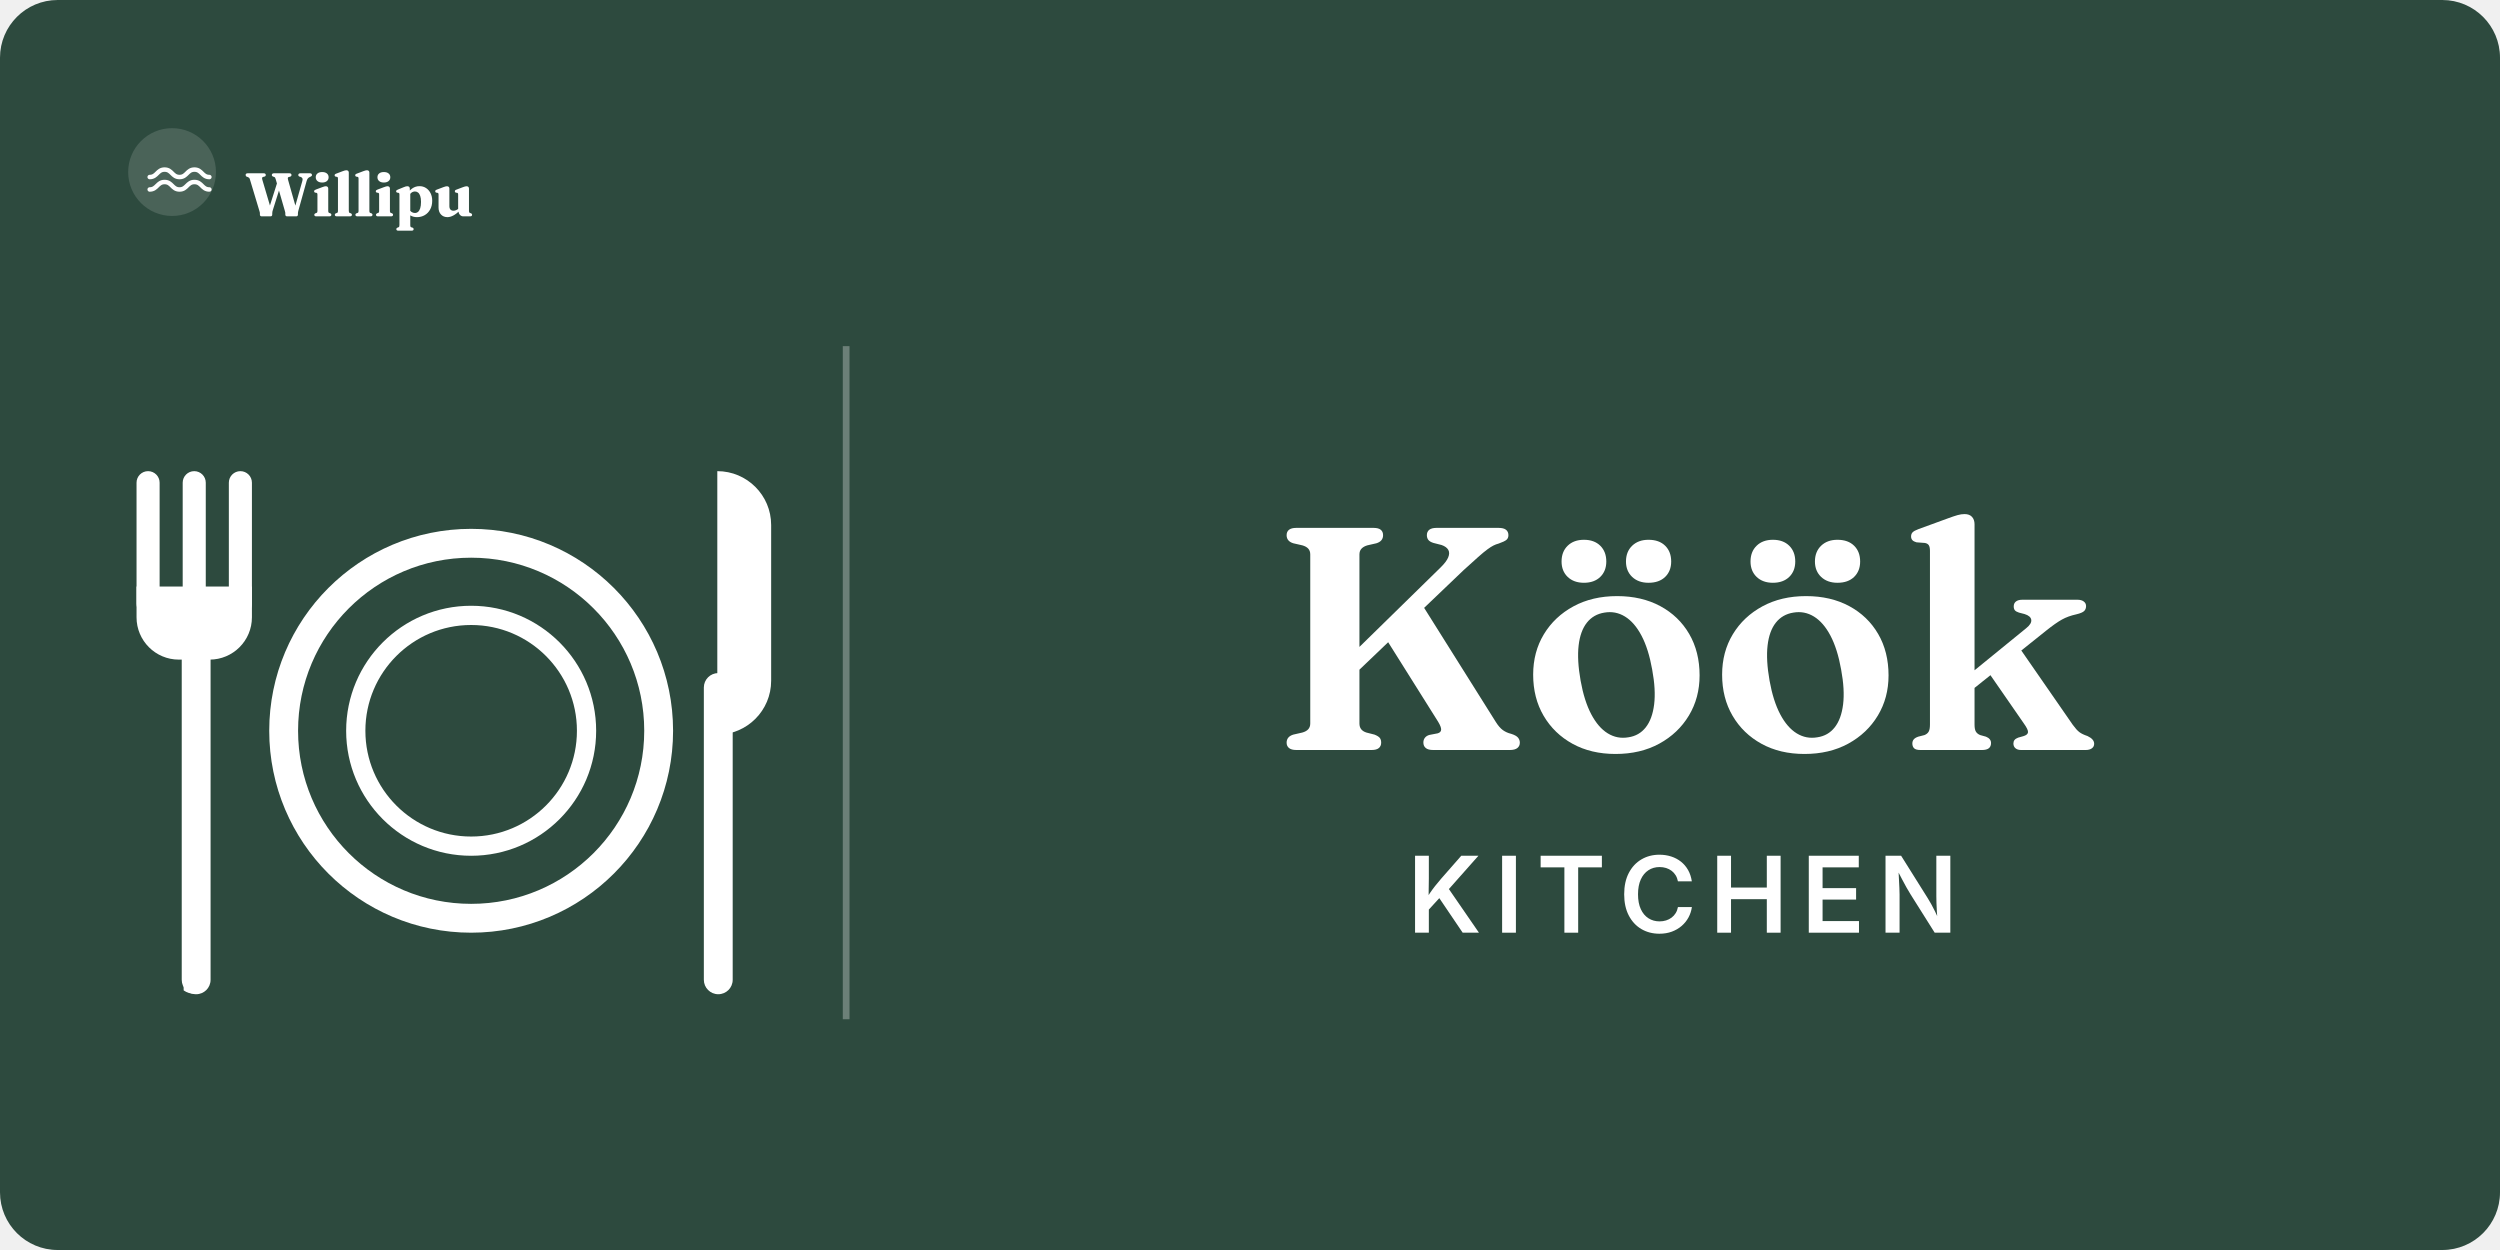
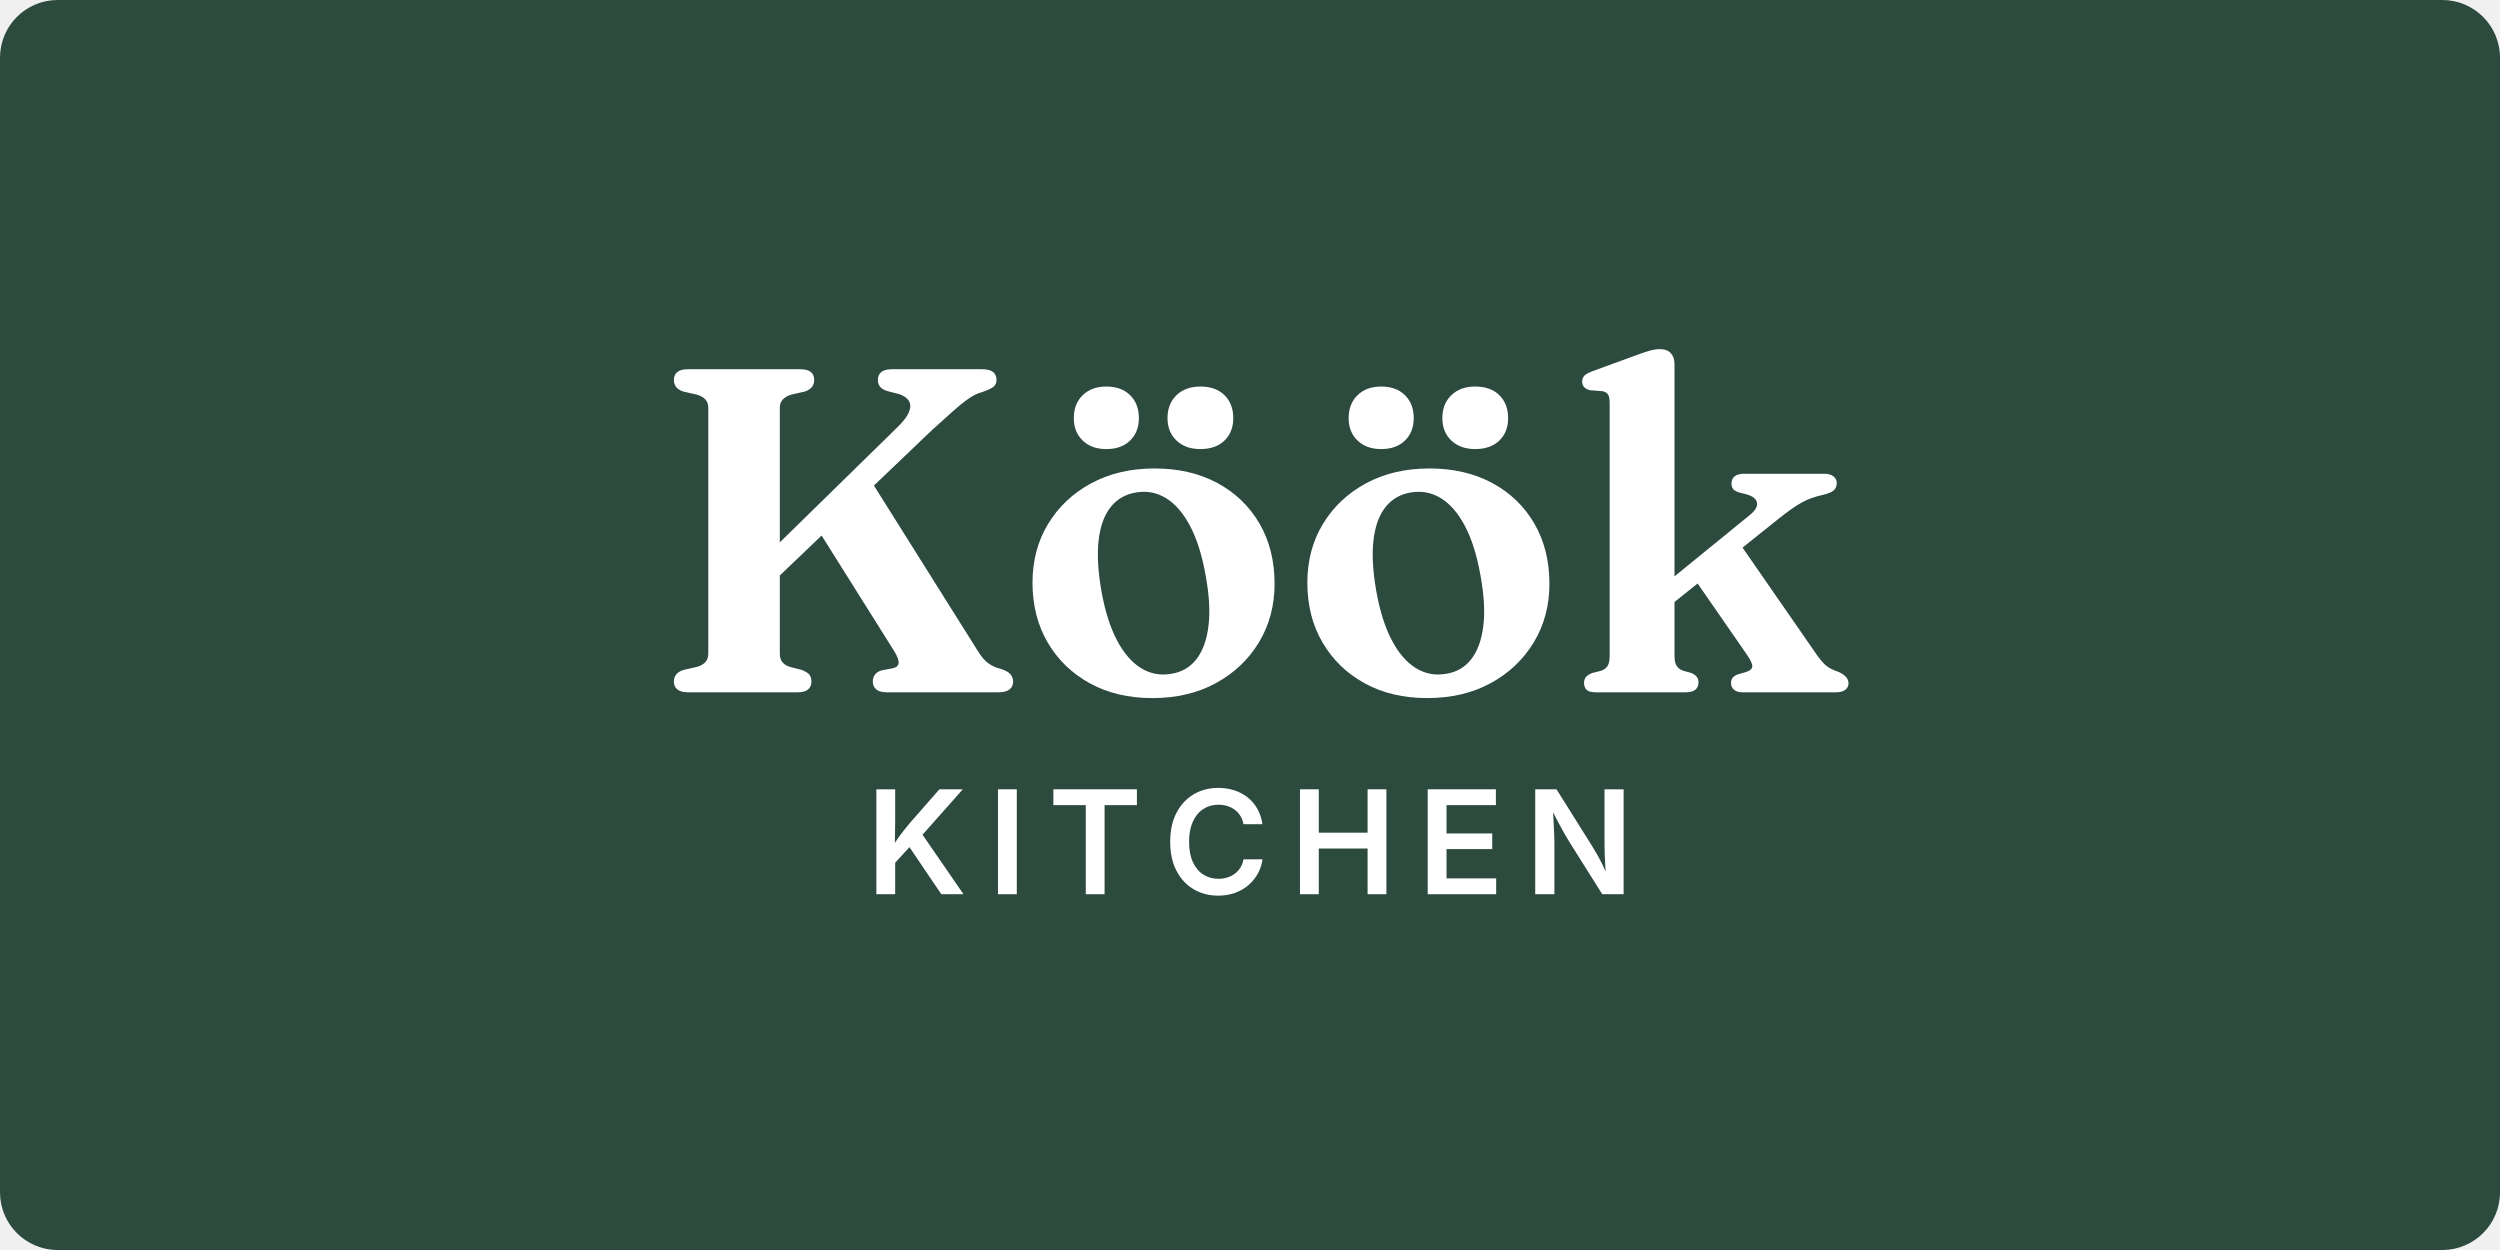
<svg xmlns="http://www.w3.org/2000/svg" width="260mm" height="130mm" viewBox="0 0 260 130">
  <rect width="260" height="130" rx="6" fill="#2d4a3e" />
-   <g transform="translate(12.5 12.5) scale(0.083)">
-     <circle cx="65" cy="65" r="55" fill="#ffffff" fill-opacity="0.14" />
-     <g transform="translate(27.60 27.60) scale(3.1167)" fill="none" stroke="#ffffff" stroke-width="1.8" stroke-linecap="round">
-       <path d="M3 14c3 0 3-3 6-3s3 3 6 3 3-3 6-3 3 3 6 3" />
-       <path d="M3 19c3 0 3-3 6-3s3 3 6 3 3-3 6-3 3 3 6 3" />
-     </g>
-   </g>
-   <g transform="translate(25.500 22.500)" fill="#ffffff">
-     <g transform="scale(0.0032 -0.0032)">
-       <path transform="translate(0 0)" d="M1043 1104 1174 1080 897 199Q889 175 884.0 151.5Q879 128 879 96V57Q879 29 863.5 14.5Q848 0 824 0H534Q509 0 493.5 14.5Q478 29 478 57V96Q478 115 475.0 129.5Q472 144 462 175L153 1202Q143 1235 129.5 1249.5Q116 1264 93 1274L53 1288Q32 1296 23.0 1311.0Q14 1326 14 1345Q14 1371 31.5 1385.5Q49 1400 86 1400H597Q634 1400 651.5 1385.0Q669 1370 669 1345Q669 1305 629 1292L580 1281Q555 1274 550.0 1250.5Q545 1227 558 1185L851 194L726 106ZM1726 1344Q1726 1370 1744.0 1385.0Q1762 1400 1798 1400H2098Q2136 1400 2153.0 1385.0Q2170 1370 2170 1344Q2170 1325 2160.5 1313.0Q2151 1301 2124 1289L2092 1275Q2057 1258 2033.5 1228.0Q2010 1198 1993 1136L1732 199Q1722 162 1718.0 142.0Q1714 122 1714 96V57Q1714 29 1698.5 14.5Q1683 0 1659 0H1360Q1336 0 1320.0 14.5Q1304 29 1304 57V96Q1304 113 1301.5 128.5Q1299 144 1289 177L993 1202Q981 1245 971.5 1258.5Q962 1272 945 1278L906 1293Q884 1301 875.0 1313.0Q866 1325 866 1344Q866 1370 884.0 1385.0Q902 1400 938 1400H1433Q1470 1400 1487.5 1385.0Q1505 1370 1505 1344Q1505 1324 1494.0 1310.5Q1483 1297 1460 1289L1415 1278Q1392 1271 1386.5 1252.0Q1381 1233 1394 1184L1675 193L1563 109L1858 1152Q1872 1201 1861.0 1232.0Q1850 1263 1803 1281L1765 1292Q1745 1300 1735.5 1312.5Q1726 1325 1726 1344Z" />
-       <path transform="translate(2178 0)" d="M521 903V183Q521 148 528.5 132.5Q536 117 553 111L583 101Q604 93 613.0 80.0Q622 67 622 50Q622 27 606.5 13.5Q591 0 558 0H132Q99 0 83.5 13.5Q68 27 68 50Q68 67 77.5 79.5Q87 92 107 101L138 111Q155 117 162.5 132.5Q170 148 170 183V708Q170 736 161.5 748.5Q153 761 136 765L99 770Q79 776 70.5 786.5Q62 797 62 814Q62 834 73.5 846.0Q85 858 116 870L322 947Q368 964 394.5 971.5Q421 979 441 979Q481 979 501.0 957.5Q521 936 521 903ZM324 1099Q228 1099 171.5 1145.5Q115 1192 115 1271Q115 1349 171.5 1394.5Q228 1440 324 1440Q420 1440 476.5 1394.5Q533 1349 533 1271Q533 1192 476.5 1145.5Q420 1099 324 1099Z" />
-       <path transform="translate(2845 0)" d="M522 1422V183Q522 148 529.0 132.5Q536 117 553 111L583 101Q604 93 613.5 80.0Q623 67 623 50Q623 27 607.5 13.5Q592 0 558 0H133Q99 0 83.5 13.5Q68 27 68 50Q68 67 77.5 80.0Q87 93 108 101L139 111Q155 117 162.5 132.5Q170 148 170 183V1228Q170 1256 162.0 1268.0Q154 1280 137 1284L99 1290Q80 1295 71.0 1306.0Q62 1317 62 1334Q62 1354 73.5 1366.0Q85 1378 116 1389L322 1467Q368 1484 394.5 1491.0Q421 1498 442 1498Q482 1498 502.0 1477.0Q522 1456 522 1422Z" />
-       <path transform="translate(3514 0)" d="M522 1422V183Q522 148 529.0 132.5Q536 117 553 111L583 101Q604 93 613.5 80.0Q623 67 623 50Q623 27 607.5 13.5Q592 0 558 0H133Q99 0 83.5 13.5Q68 27 68 50Q68 67 77.5 80.0Q87 93 108 101L139 111Q155 117 162.5 132.5Q170 148 170 183V1228Q170 1256 162.0 1268.0Q154 1280 137 1284L99 1290Q80 1295 71.0 1306.0Q62 1317 62 1334Q62 1354 73.5 1366.0Q85 1378 116 1389L322 1467Q368 1484 394.5 1491.0Q421 1498 442 1498Q482 1498 502.0 1477.0Q522 1456 522 1422Z" />
-       <path transform="translate(4183 0)" d="M521 903V183Q521 148 528.5 132.5Q536 117 553 111L583 101Q604 93 613.0 80.0Q622 67 622 50Q622 27 606.5 13.5Q591 0 558 0H132Q99 0 83.5 13.5Q68 27 68 50Q68 67 77.5 79.5Q87 92 107 101L138 111Q155 117 162.5 132.5Q170 148 170 183V708Q170 736 161.5 748.5Q153 761 136 765L99 770Q79 776 70.5 786.5Q62 797 62 814Q62 834 73.5 846.0Q85 858 116 870L322 947Q368 964 394.5 971.5Q421 979 441 979Q481 979 501.0 957.5Q521 936 521 903ZM324 1099Q228 1099 171.5 1145.5Q115 1192 115 1271Q115 1349 171.5 1394.5Q228 1440 324 1440Q420 1440 476.5 1394.5Q533 1349 533 1271Q533 1192 476.5 1145.5Q420 1099 324 1099Z" />
-       <path transform="translate(4850 0)" d="M500 903V802L515 771V-283Q515 -318 522.5 -333.5Q530 -349 546 -355L584 -365Q605 -373 614.5 -386.0Q624 -399 624 -416Q624 -439 608.5 -452.5Q593 -466 559 -466H126Q93 -466 77.5 -452.5Q62 -439 62 -416Q62 -399 71.5 -386.5Q81 -374 101 -365L132 -355Q149 -349 156.0 -333.5Q163 -318 163 -283V708Q163 736 155.0 748.5Q147 761 130 765L93 770Q73 776 64.5 786.5Q56 797 56 814Q56 834 67.0 845.0Q78 856 109 869L300 947Q342 965 369.5 972.0Q397 979 419 979Q460 979 480.0 957.5Q500 936 500 903ZM450 640 393 702Q475 833 579.5 907.0Q684 981 815 981Q934 981 1027.0 920.5Q1120 860 1174.0 753.0Q1228 646 1228 507Q1228 346 1163.0 226.0Q1098 106 986.0 40.0Q874 -26 733 -26Q614 -26 523.0 27.0Q432 80 370 186L457 251Q505 177 556.0 143.0Q607 109 666 109Q724 109 768.5 146.5Q813 184 838.5 263.5Q864 343 864 470Q864 588 838.5 662.5Q813 737 769.5 772.5Q726 808 669 808Q606 808 551.5 767.5Q497 727 450 640Z" />
-       <path transform="translate(6137 0)" d="M796 172V205L784 207V708Q784 736 776.0 748.0Q768 760 751 764L714 770Q694 775 685.5 786.0Q677 797 677 814Q677 834 688.0 846.0Q699 858 730 869L936 947Q980 963 1007.0 970.5Q1034 978 1059 978Q1097 978 1116.5 957.0Q1136 936 1136 903V183Q1136 148 1143.5 132.5Q1151 117 1167 111L1197 101Q1218 93 1227.5 80.0Q1237 67 1237 50Q1237 27 1221.5 13.5Q1206 0 1172 0H948Q886 0 841.0 50.0Q796 100 796 172ZM147 284V708Q147 736 139.0 748.0Q131 760 114 764L76 770Q57 775 48.0 786.0Q39 797 39 814Q39 834 50.5 846.0Q62 858 93 869L299 947Q345 964 371.5 971.0Q398 978 419 978Q459 978 479.0 957.0Q499 936 499 903V334Q499 258 534.5 220.5Q570 183 632 183Q671 183 714.0 200.0Q757 217 797 252L835 285L887 230L852 199Q719 74 620.5 24.0Q522 -26 437 -26Q307 -26 227.0 59.0Q147 144 147 284Z" />
-     </g>
-   </g>
-   <g stroke="#ffffff" fill="none" stroke-linecap="round" stroke-linejoin="round">
-     <circle cx="49" cy="76" r="19.5" stroke-width="3.0" />
-     <circle cx="49" cy="76" r="12.0" stroke-width="2.0" />
-   </g>
-   <g fill="#ffffff">
-     <rect x="14.2" y="49" width="2.4" height="15" rx="1.2" />
-     <rect x="19.0" y="49" width="2.4" height="15" rx="1.2" />
-     <rect x="23.8" y="49" width="2.4" height="15" rx="1.2" />
-     <path d="M 14.2 61 h 12 v 3.2 a 4.4 4.4 0 0 1 -4.4 4.4 h -0.5 v 34.4 a 1.9 1.9 0 0 1 -2.2 0 v -34.4 h -0.5 a 4.4 4.4 0 0 1 -4.4 -4.4 z" />
-     <rect x="18.9" y="66" width="3.0" height="37.4" rx="1.5" />
-     <path d="M 74.6 49 a 5.6 5.6 0 0 1 5.6 5.6 v 16.2 a 5.6 5.6 0 0 1 -5.6 5.6 z" />
-     <rect x="73.2" y="70" width="3.0" height="33.4" rx="1.5" />
-   </g>
-   <line x1="88" y1="36" x2="88" y2="106" stroke="#ffffff" stroke-opacity="0.3" stroke-width="0.7" />
-   <g transform="translate(132.092 78.000)" fill="#ffffff">
-     <g transform="scale(0.0165 -0.0165)">
+   <g transform="translate(67.588 72.000)" fill="#ffffff">
+     <g transform="scale(0.024 -0.024)">
      <path transform="translate(0 0)" d="M456 545 1074 1150Q1111 1186 1122.5 1214.0Q1134 1242 1123.0 1261.5Q1112 1281 1081 1292L1030 1305Q1007 1312 997.5 1324.0Q988 1336 988 1354Q988 1376 1003.0 1388.0Q1018 1400 1049 1400H1440Q1472 1400 1487.0 1388.0Q1502 1376 1502 1354Q1502 1335 1489.5 1324.5Q1477 1314 1440 1301Q1424 1297 1408.0 1289.0Q1392 1281 1369.5 1264.5Q1347 1248 1311.5 1216.5Q1276 1185 1220 1134L502 448ZM706 740 945 937 1423 176Q1445 141 1467.5 125.0Q1490 109 1519 102Q1551 92 1562.5 78.0Q1574 64 1574 46Q1574 25 1558.5 12.5Q1543 0 1511 0H1028Q996 0 981.0 12.5Q966 25 966 47Q966 65 976.0 77.5Q986 90 1004 95L1056 105Q1077 111 1078.0 128.0Q1079 145 1059 178ZM563 167Q563 145 574.0 131.0Q585 117 607 110L658 97Q683 87 691.5 76.0Q700 65 700 46Q700 25 685.5 12.5Q671 0 640 0H165Q134 0 119.0 12.5Q104 25 104 46Q104 84 146 97L203 110Q228 117 240.5 131.0Q253 145 253 167V1233Q253 1255 240.5 1269.0Q228 1283 203 1290L146 1303Q104 1316 104 1354Q104 1376 119.0 1388.0Q134 1400 165 1400H652Q683 1400 697.5 1388.0Q712 1376 712 1354Q712 1316 670 1303L613 1290Q589 1283 576.0 1269.0Q563 1255 563 1233Z" />
      <path transform="translate(1587 0)" d="M600 970Q755 970 872.0 907.0Q989 844 1054.5 731.5Q1120 619 1120 470Q1120 329 1052.5 217.0Q985 105 866.0 40.0Q747 -25 590 -25Q436 -25 319.5 39.0Q203 103 137.0 215.5Q71 328 71 475Q71 618 138.5 729.5Q206 841 325.0 905.5Q444 970 600 970ZM671 80Q739 90 780.5 142.5Q822 195 833.5 287.0Q845 379 821 508Q798 637 754.0 720.5Q710 804 650.0 841.0Q590 878 520 866Q451 855 409.5 802.5Q368 750 357.5 658.5Q347 567 370 437Q393 309 437.0 225.5Q481 142 541.0 105.0Q601 68 671 80ZM391 1054Q327 1054 288.5 1091.0Q250 1128 250 1188Q250 1250 288.5 1287.5Q327 1325 391 1325Q456 1325 494.0 1287.5Q532 1250 532 1188Q532 1128 494.0 1091.0Q456 1054 391 1054ZM798 1054Q734 1054 695.0 1091.0Q656 1128 656 1188Q656 1250 695.0 1287.5Q734 1325 798 1325Q865 1325 903.0 1287.5Q941 1250 941 1188Q941 1128 903.0 1091.0Q865 1054 798 1054Z" />
      <path transform="translate(2778 0)" d="M600 970Q755 970 872.0 907.0Q989 844 1054.5 731.5Q1120 619 1120 470Q1120 329 1052.5 217.0Q985 105 866.0 40.0Q747 -25 590 -25Q436 -25 319.5 39.0Q203 103 137.0 215.5Q71 328 71 475Q71 618 138.5 729.5Q206 841 325.0 905.5Q444 970 600 970ZM671 80Q739 90 780.5 142.5Q822 195 833.5 287.0Q845 379 821 508Q798 637 754.0 720.5Q710 804 650.0 841.0Q590 878 520 866Q451 855 409.5 802.5Q368 750 357.5 658.5Q347 567 370 437Q393 309 437.0 225.5Q481 142 541.0 105.0Q601 68 671 80ZM391 1054Q327 1054 288.5 1091.0Q250 1128 250 1188Q250 1250 288.5 1287.5Q327 1325 391 1325Q456 1325 494.0 1287.5Q532 1250 532 1188Q532 1128 494.0 1091.0Q456 1054 391 1054ZM798 1054Q734 1054 695.0 1091.0Q656 1128 656 1188Q656 1250 695.0 1287.5Q734 1325 798 1325Q865 1325 903.0 1287.5Q941 1250 941 1188Q941 1128 903.0 1091.0Q865 1054 798 1054Z" />
      <path transform="translate(3969 0)" d="M130 0Q101 0 90.0 11.0Q79 22 79 41Q79 56 87.5 66.5Q96 77 116 84L155 94Q173 101 181.5 115.0Q190 129 190 160V1255Q190 1280 182.5 1291.0Q175 1302 158 1305L105 1309Q87 1314 79.0 1323.0Q71 1332 71 1346Q71 1362 80.5 1372.0Q90 1382 117 1392L303 1460Q341 1474 364.0 1480.5Q387 1487 408 1487Q439 1487 455.0 1469.5Q471 1452 471 1423V160Q471 129 480.0 115.0Q489 101 507 94L543 84Q575 71 575 44Q575 0 519 0ZM387 434 797 768Q832 796 828.5 820.5Q825 845 786 857L751 866Q732 872 725.0 881.0Q718 890 718 905Q718 925 732.0 936.0Q746 947 771 947H1121Q1145 947 1159.5 936.0Q1174 925 1174 907Q1174 888 1162.0 876.0Q1150 864 1112 855Q1061 844 1021.5 822.0Q982 800 922 752L418 349ZM734 673 1090 159Q1114 126 1132.0 112.5Q1150 99 1183 88Q1204 78 1214.5 66.0Q1225 54 1225 39Q1225 21 1210.5 10.5Q1196 0 1172 0H764Q742 0 729.0 11.0Q716 22 716 41Q716 54 723.0 63.0Q730 72 746 78L778 87Q806 95 808.0 111.5Q810 128 782 167L546 508Z" />
    </g>
  </g>
-   <g transform="translate(146.360 97.000)" fill="#ffffff">
-     <g transform="translate(0 0) scale(0.005371 -0.005371)">
+   <g transform="translate(90.045 93.000)" fill="#ffffff">
+     <g transform="translate(0 0) scale(0.007324 -0.007324)">
      <path d="M343 367V620Q391 698 437.5 766.5Q484 835 536.5 902.0Q589 969 654 1044L1045 1490H1377L745 777L725 784ZM150 0V1490H417V1048L412 689L417 558V0ZM1072 0 598 701 766 902 1387 0Z" />
    </g>
-     <g transform="translate(9.0544 0) scale(0.005371 -0.005371)">
+     <g transform="translate(12.6469 0) scale(0.007324 -0.007324)">
      <path d="M417 1490V0H150V1490Z" />
    </g>
-     <g transform="translate(13.4198 0) scale(0.005371 -0.005371)">
+     <g transform="translate(18.8997 0) scale(0.007324 -0.007324)">
      <path d="M83 1265V1490H1269V1265H810V0H543V1265Z" />
    </g>
-     <g transform="translate(22.0015 0) scale(0.005371 -0.005371)">
+     <g transform="translate(30.9021 0) scale(0.007324 -0.007324)">
      <path d="M785 -20Q589 -20 435.0 71.0Q281 162 192.0 333.0Q103 504 103 744Q103 985 192.5 1156.5Q282 1328 436.5 1419.0Q591 1510 785 1510Q907 1510 1013.5 1475.5Q1120 1441 1203.5 1374.5Q1287 1308 1341.0 1212.0Q1395 1116 1413 994H1144Q1131 1061 1099.5 1112.0Q1068 1163 1021.0 1198.5Q974 1234 915.0 1252.5Q856 1271 789 1271Q667 1271 572.5 1209.5Q478 1148 424.5 1030.5Q371 913 371 744Q371 573 425.0 456.0Q479 339 573.5 279.0Q668 219 788 219Q855 219 914.0 237.5Q973 256 1020.5 291.5Q1068 327 1100.0 378.5Q1132 430 1144 496H1414Q1399 389 1348.5 295.5Q1298 202 1216.0 131.0Q1134 60 1025.5 20.0Q917 -20 785 -20Z" />
    </g>
-     <g transform="translate(31.4265 0) scale(0.005371 -0.005371)">
+     <g transform="translate(44.0543 0) scale(0.007324 -0.007324)">
      <path d="M150 0V1490H417V874H1110V1490H1377V0H1110V649H417V0Z" />
    </g>
-     <g transform="translate(40.9481 0) scale(0.005371 -0.005371)">
+     <g transform="translate(57.3384 0) scale(0.007324 -0.007324)">
      <path d="M150 0V1490H1118V1265H417V863H1066V641H417V225H1122V0Z" />
    </g>
-     <g transform="translate(48.9283 0) scale(0.005371 -0.005371)">
+     <g transform="translate(68.5204 0) scale(0.007324 -0.007324)">
      <path d="M150 0V1490H452L967 669Q999 618 1035.0 553.5Q1071 489 1110.0 409.5Q1149 330 1187 233H1157Q1150 317 1144.5 405.5Q1139 494 1136.5 573.5Q1134 653 1134 708V1490H1405V0H1102L637 739Q593 810 554.0 879.0Q515 948 470.0 1035.0Q425 1122 361 1245H399Q405 1136 410.0 1038.5Q415 941 418.5 864.0Q422 787 422 740V0Z" />
    </g>
  </g>
</svg>
